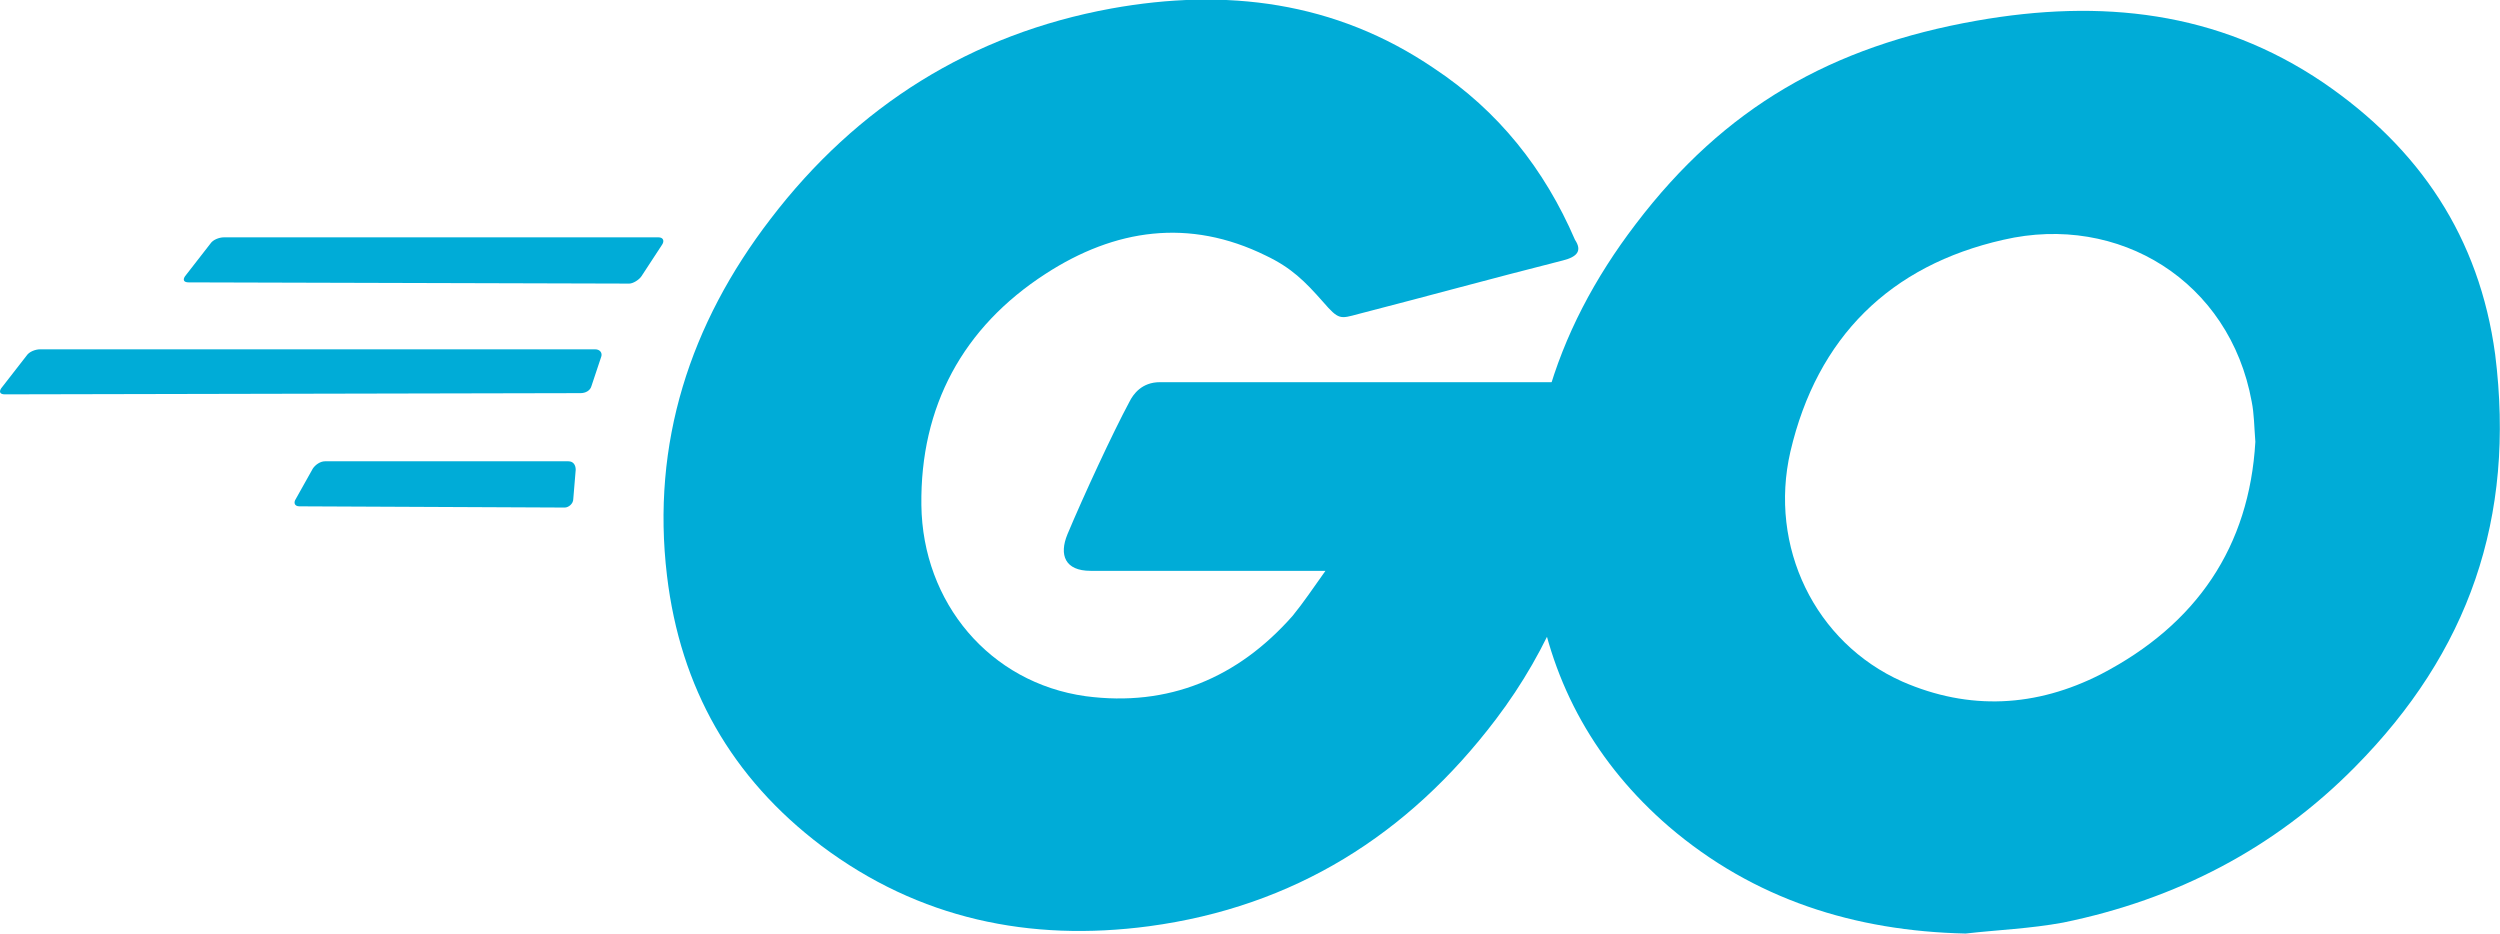
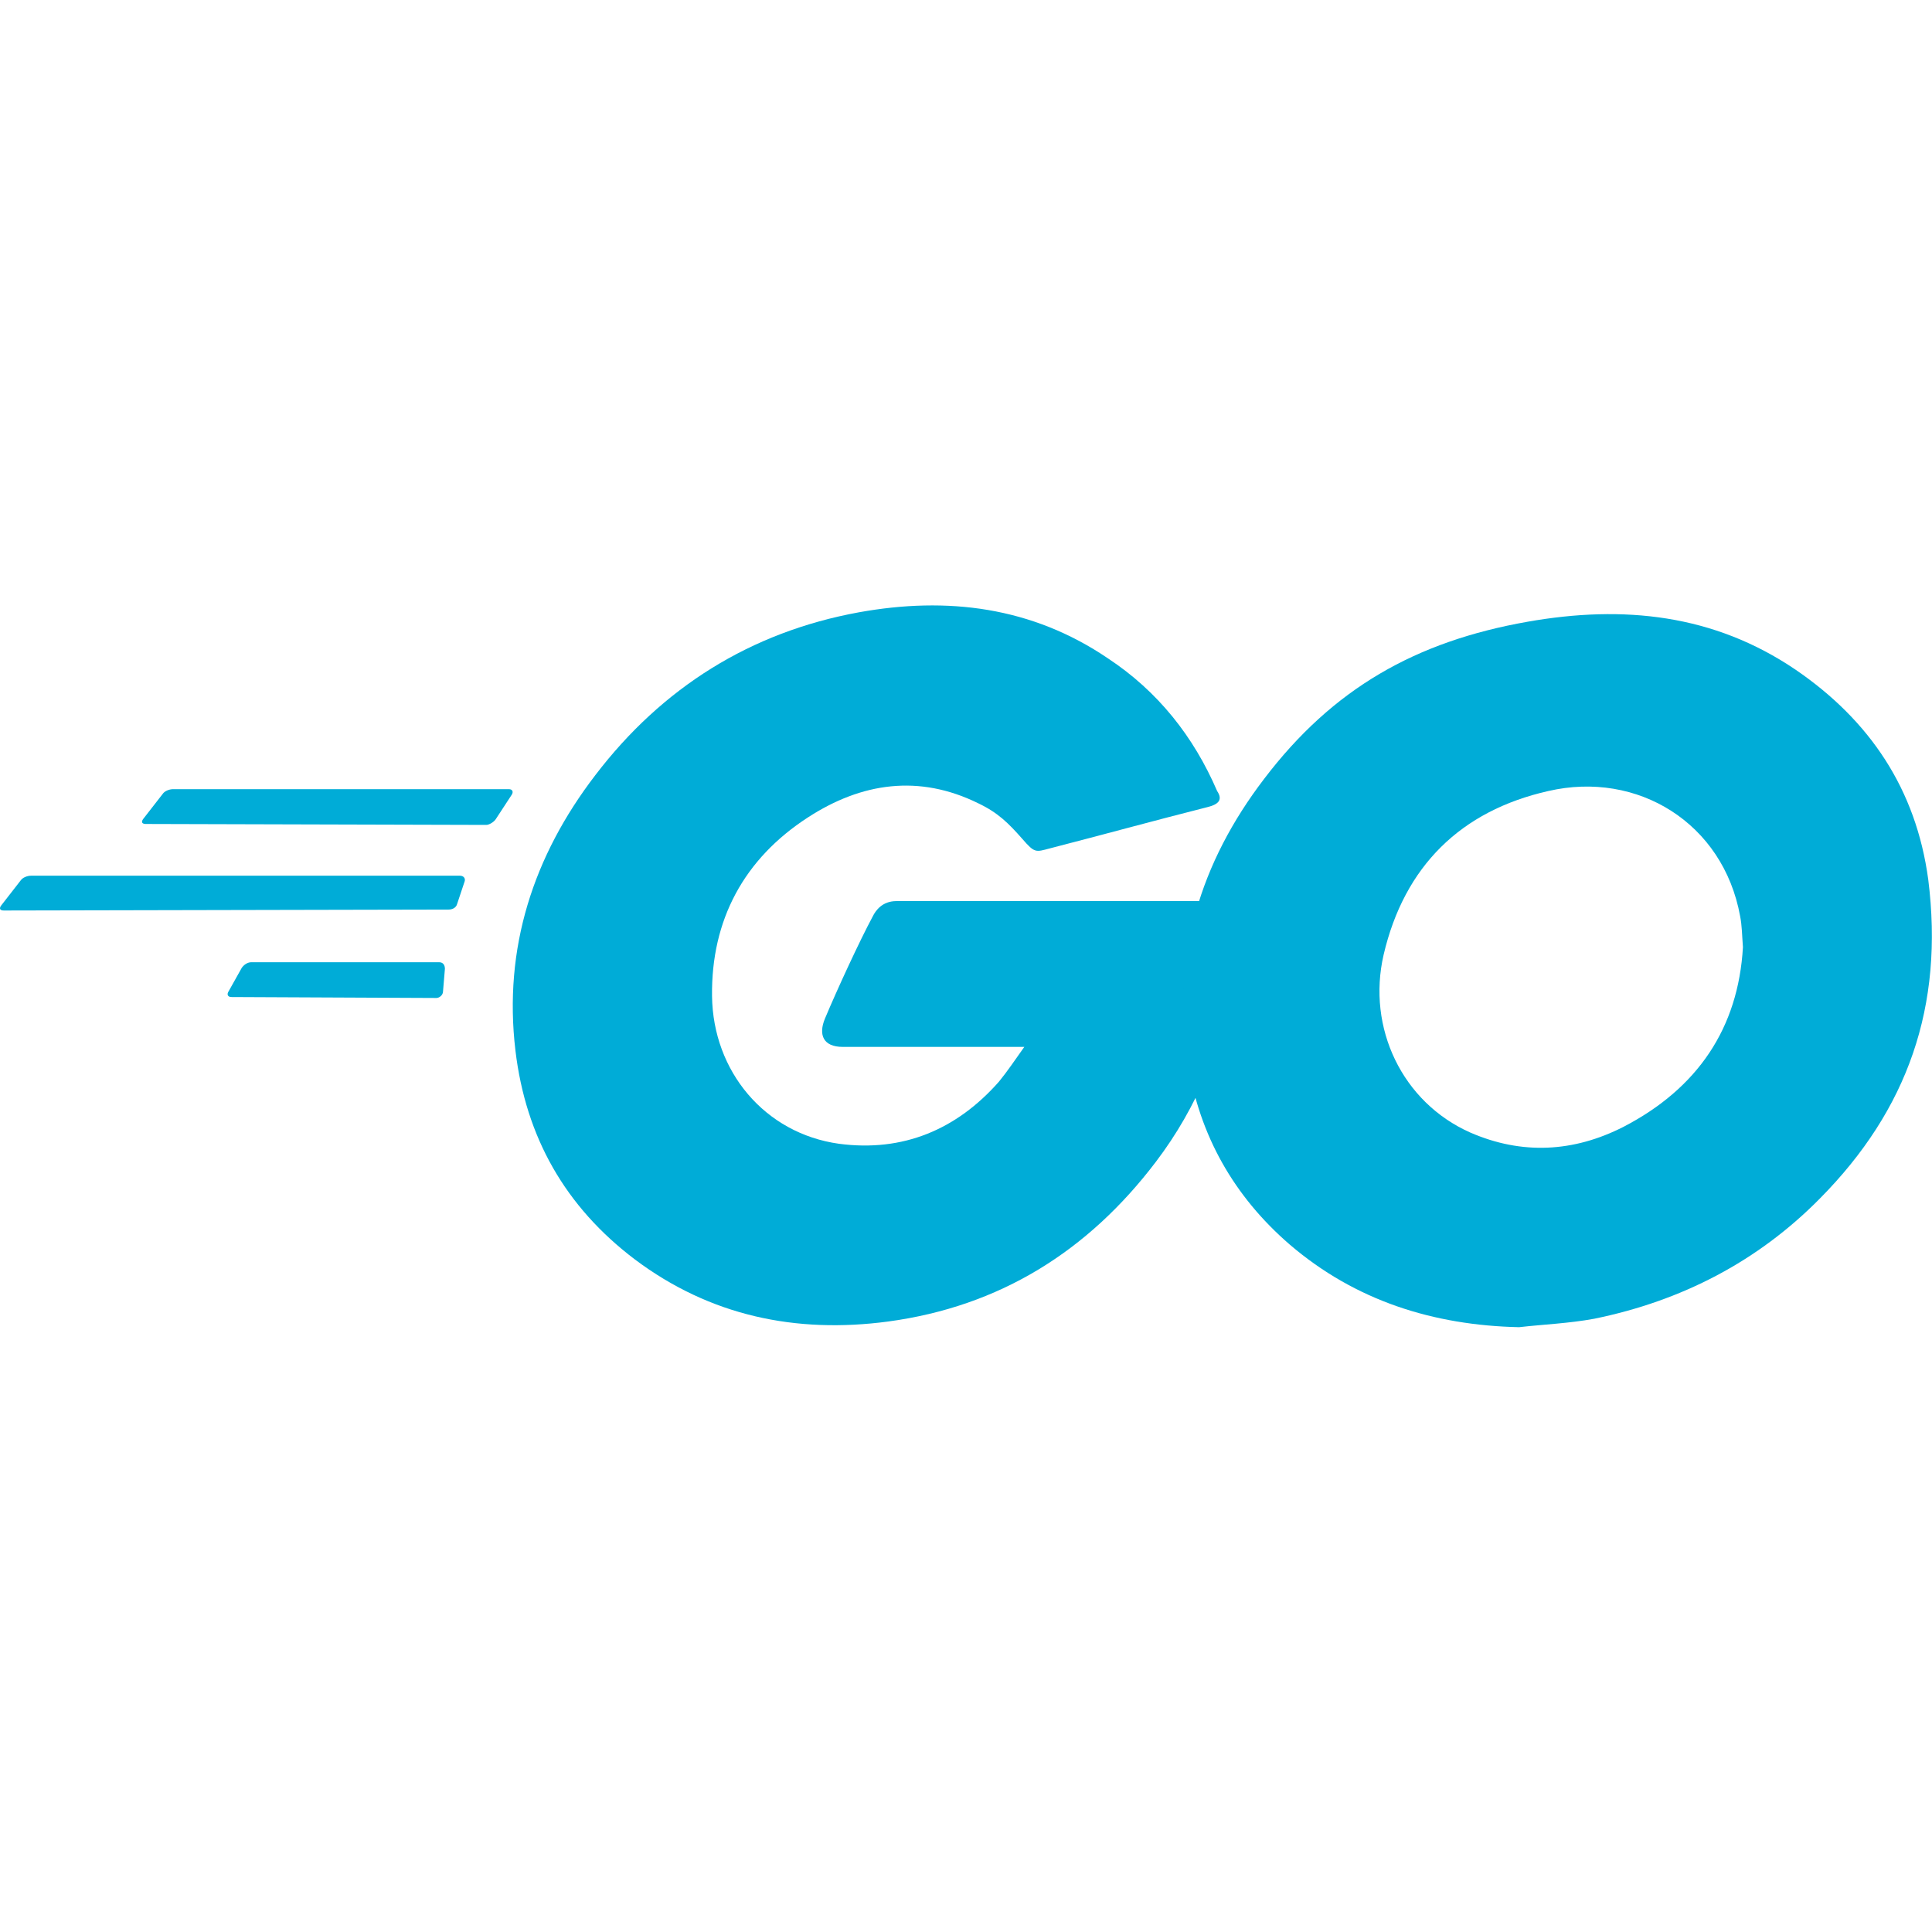
- <svg xmlns="http://www.w3.org/2000/svg" version="1.1" id="Layer_1" x="0px" y="0px" viewBox="0 0 205.4 76.7" style="enable-background: new 0 0 205.4 76.7" xml:space="preserve">
+ <svg xmlns="http://www.w3.org/2000/svg" version="1.1" id="Layer_1" x="0px" y="0px" viewBox="0 -64.4 205.4 205.4" style="enable-background: new 0 0 205.4 205.4" xml:space="preserve">
  <style type="text/css">
    .st0 {
      fill: #00acd7;
    }
  </style>
  <g>
    <g>
      <g>
        <g>
          <path class="st0" d="M15.5,23.2c-0.4,0-0.5-0.2-0.3-0.5l2.1-2.7c0.2-0.3,0.7-0.5,1.1-0.5h35.7c0.4,0,0.5,0.3,0.3,0.6l-1.7,2.6c-0.2,0.3-0.7,0.6-1,0.6L15.5,23.2z" />
        </g>
      </g>
    </g>
    <g>
      <g>
        <g>
          <path class="st0" d="M0.4,32.4c-0.4,0-0.5-0.2-0.3-0.5l2.1-2.7c0.2-0.3,0.7-0.5,1.1-0.5h45.6c0.4,0,0.6,0.3,0.5,0.6l-0.8,2.4c-0.1,0.4-0.5,0.6-0.9,0.6L0.4,32.4z" />
        </g>
      </g>
    </g>
    <g>
      <g>
        <g>
          <path class="st0" d="M24.6,41.6c-0.4,0-0.5-0.3-0.3-0.6l1.4-2.5c0.2-0.3,0.6-0.6,1-0.6h20c0.4,0,0.6,0.3,0.6,0.7L47.1,41c0,0.4-0.4,0.7-0.7,0.7L24.6,41.6z" />
        </g>
      </g>
    </g>
    <g>
      <g id="CXHf1q_3_">
        <g>
          <g>
            <path class="st0" d="M128.4,21.4c-6.3,1.6-10.6,2.8-16.8,4.4c-1.5,0.4-1.6,0.5-2.9-1c-1.5-1.7-2.6-2.8-4.7-3.8c-6.3-3.1-12.4-2.2-18.1,1.5c-6.8,4.4-10.3,10.9-10.2,19c0.1,8,5.6,14.6,13.5,15.7c6.8,0.9,12.5-1.5,17-6.6c0.9-1.1,1.7-2.3,2.7-3.7c-3.6,0-8.1,0-19.3,0c-2.1,0-2.6-1.3-1.9-3c1.3-3.1,3.7-8.3,5.1-10.9c0.3-0.6,1-1.6,2.5-1.6c5.1,0,23.9,0,36.4,0c-0.2,2.7-0.2,5.4-0.6,8.1c-1.1,7.2-3.8,13.8-8.2,19.6c-7.2,9.5-16.6,15.4-28.5,17c-9.8,1.3-18.9-0.6-26.9-6.6c-7.4-5.6-11.6-13-12.7-22.2c-1.3-10.9,1.9-20.7,8.5-29.3c7.1-9.3,16.5-15.2,28-17.3c9.4-1.7,18.4-0.6,26.5,4.9c5.3,3.5,9.1,8.3,11.6,14.1C130,20.6,129.6,21.1,128.4,21.4z" />
          </g>
          <g>
            <path class="st0" d="M161.5,76.7c-9.1-0.2-17.4-2.8-24.4-8.8c-5.9-5.1-9.6-11.6-10.8-19.3c-1.8-11.3,1.3-21.3,8.1-30.2c7.3-9.6,16.1-14.6,28-16.7c10.2-1.8,19.8-0.8,28.5,5.1c7.9,5.4,12.8,12.7,14.1,22.3c1.7,13.5-2.2,24.5-11.5,33.9c-6.6,6.7-14.7,10.9-24,12.8C166.8,76.3,164.1,76.4,161.5,76.7z M185.3,36.3c-0.1-1.3-0.1-2.3-0.3-3.3c-1.8-9.9-10.9-15.5-20.4-13.3c-9.3,2.1-15.3,8-17.5,17.4c-1.8,7.8,2,15.7,9.2,18.9c5.5,2.4,11,2.1,16.3-0.6C180.5,51.3,184.8,44.9,185.3,36.3z" />
          </g>
        </g>
      </g>
    </g>
  </g>
</svg>
